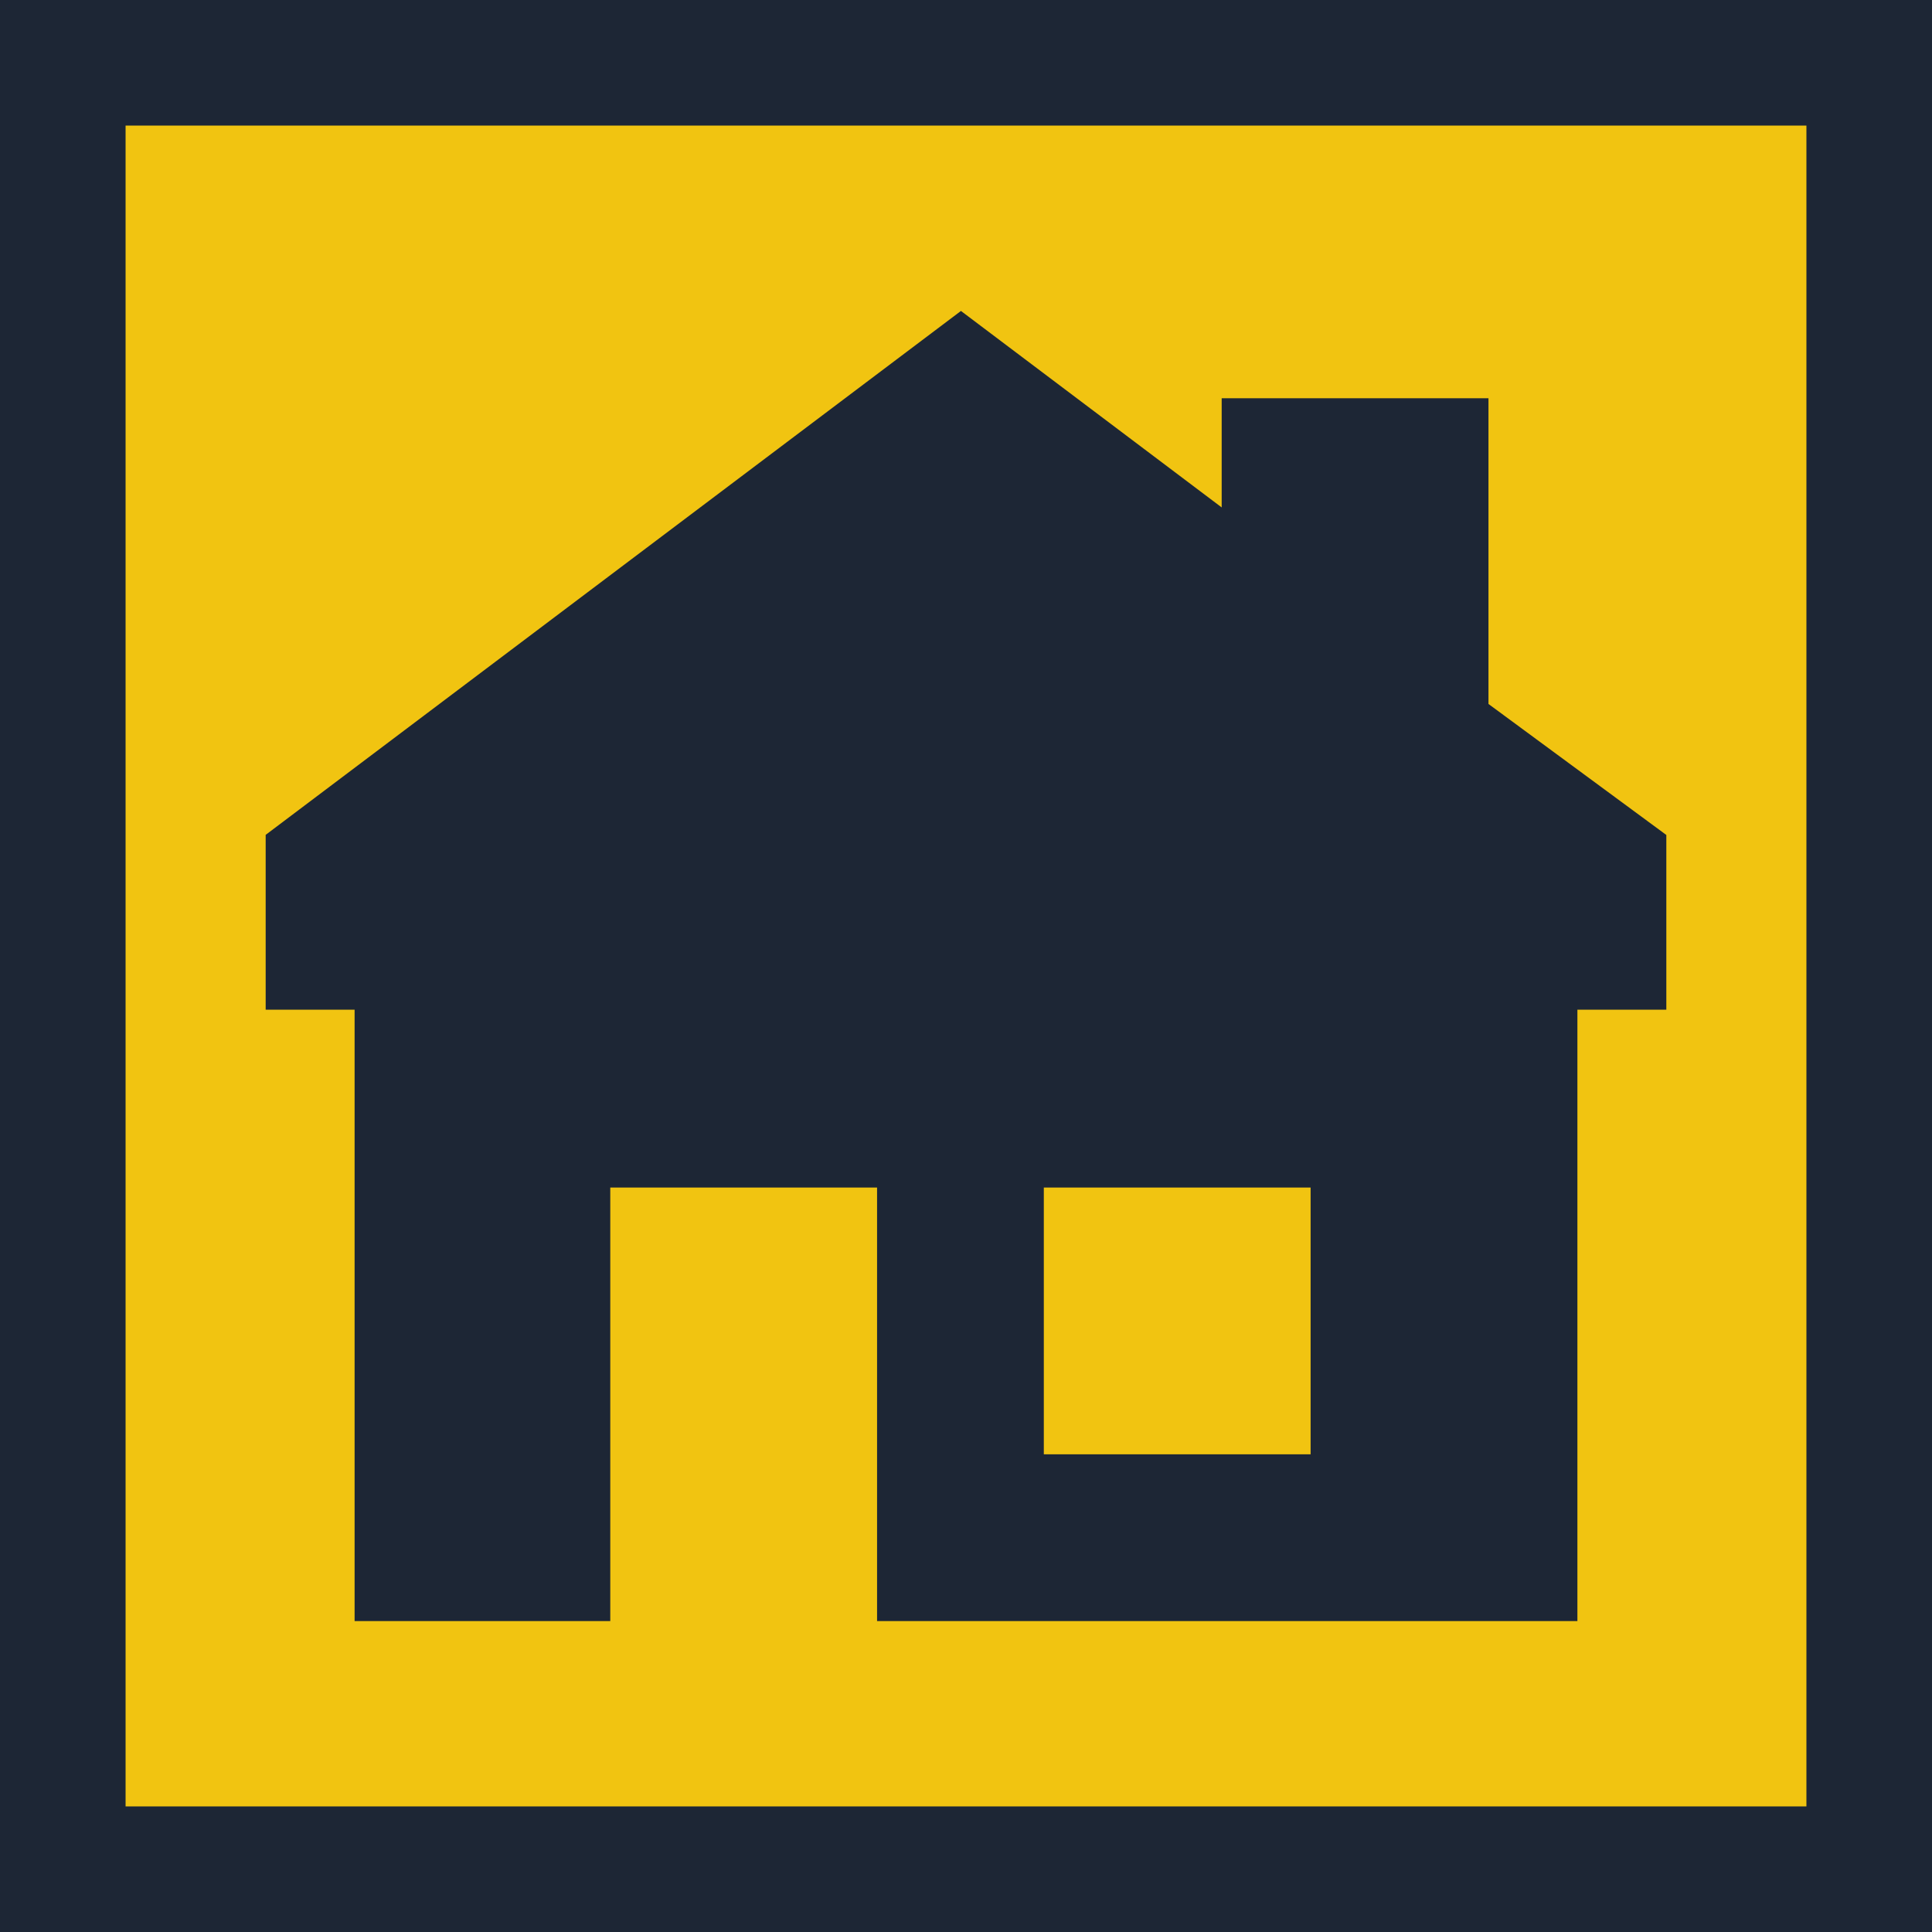
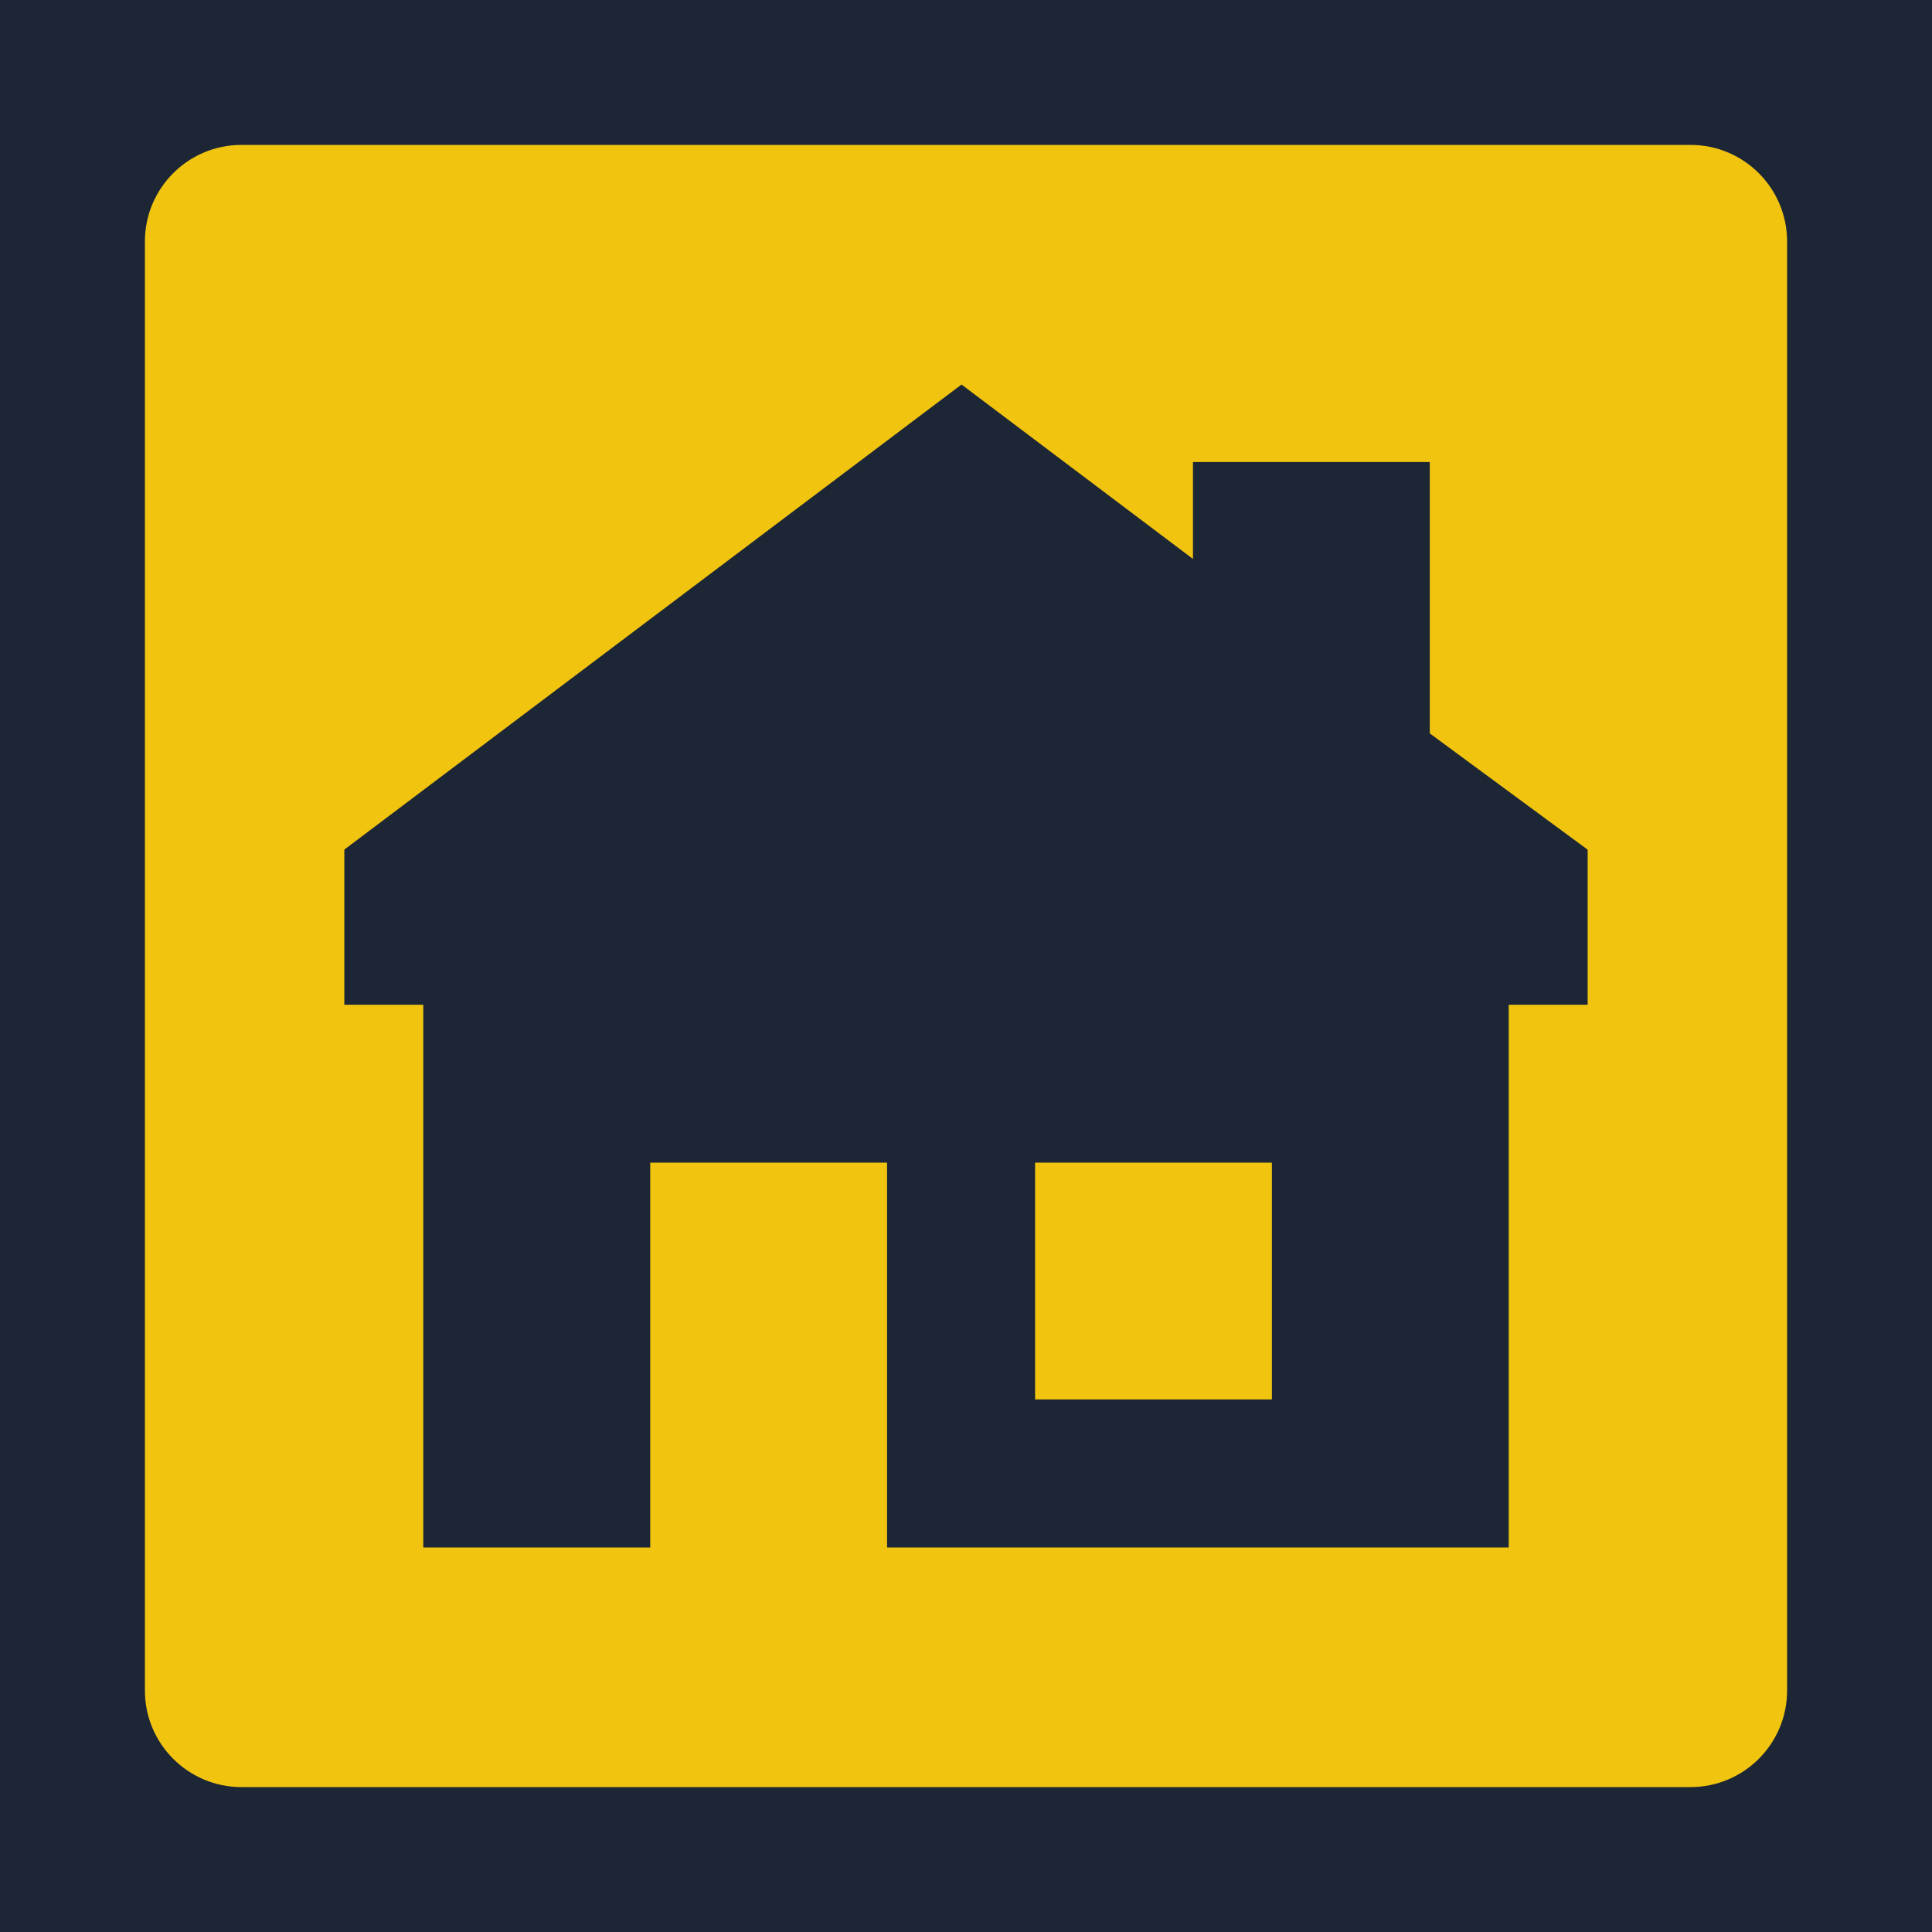
- <svg xmlns="http://www.w3.org/2000/svg" id="Calque_1" version="1.1" viewBox="0 0 1000 1000">
+ <svg xmlns="http://www.w3.org/2000/svg" id="Calque_1" data-name="Calque 1" viewBox="0 0 1000 1000">
  <defs>
    <style>
-       .st0, .st1 {
+       .cls-1, .cls-2 {
        fill: #1d2635;
      }

-       .st2 {
-         fill: #f1c411;
+       .cls-3 {
+         fill: #f1c40f;
      }

-       .st1 {
+       .cls-2 {
        fill-rule: evenodd;
      }
    </style>
  </defs>
-   <rect class="st0" width="1000" height="1000" />
-   <rect class="st2" x="65" y="65" width="870" height="870" />
-   <path class="st1" d="M497.39,160.94L137.51,432.12v90.48h46.03v316.46h132.34v-224.4h138.09v224.4h362.49v-316.46h46.03v-90.42l-92.06-67.81v-158.23h-138.09v56.5l-134.95-101.69h0ZM540.28,614.66h138.09v138.09h-138.09v-138.09Z" />
+   <rect class="cls-1" width="1000" height="1000" />
+   <rect class="cls-3" x="75" y="75" width="850" height="850" rx="50" ry="50" />
+   <path class="cls-2" d="M497.683,199.026l-319.456,240.719v80.317h40.86v280.913h117.475v-199.194h122.579v199.194h321.772v-280.913h40.86v-80.263l-81.719-60.193v-140.456h-122.579v50.154l-119.791-90.267h0v-.009ZM535.755,601.781h122.579v122.579h-122.579v-122.579h0Z" />
</svg>
